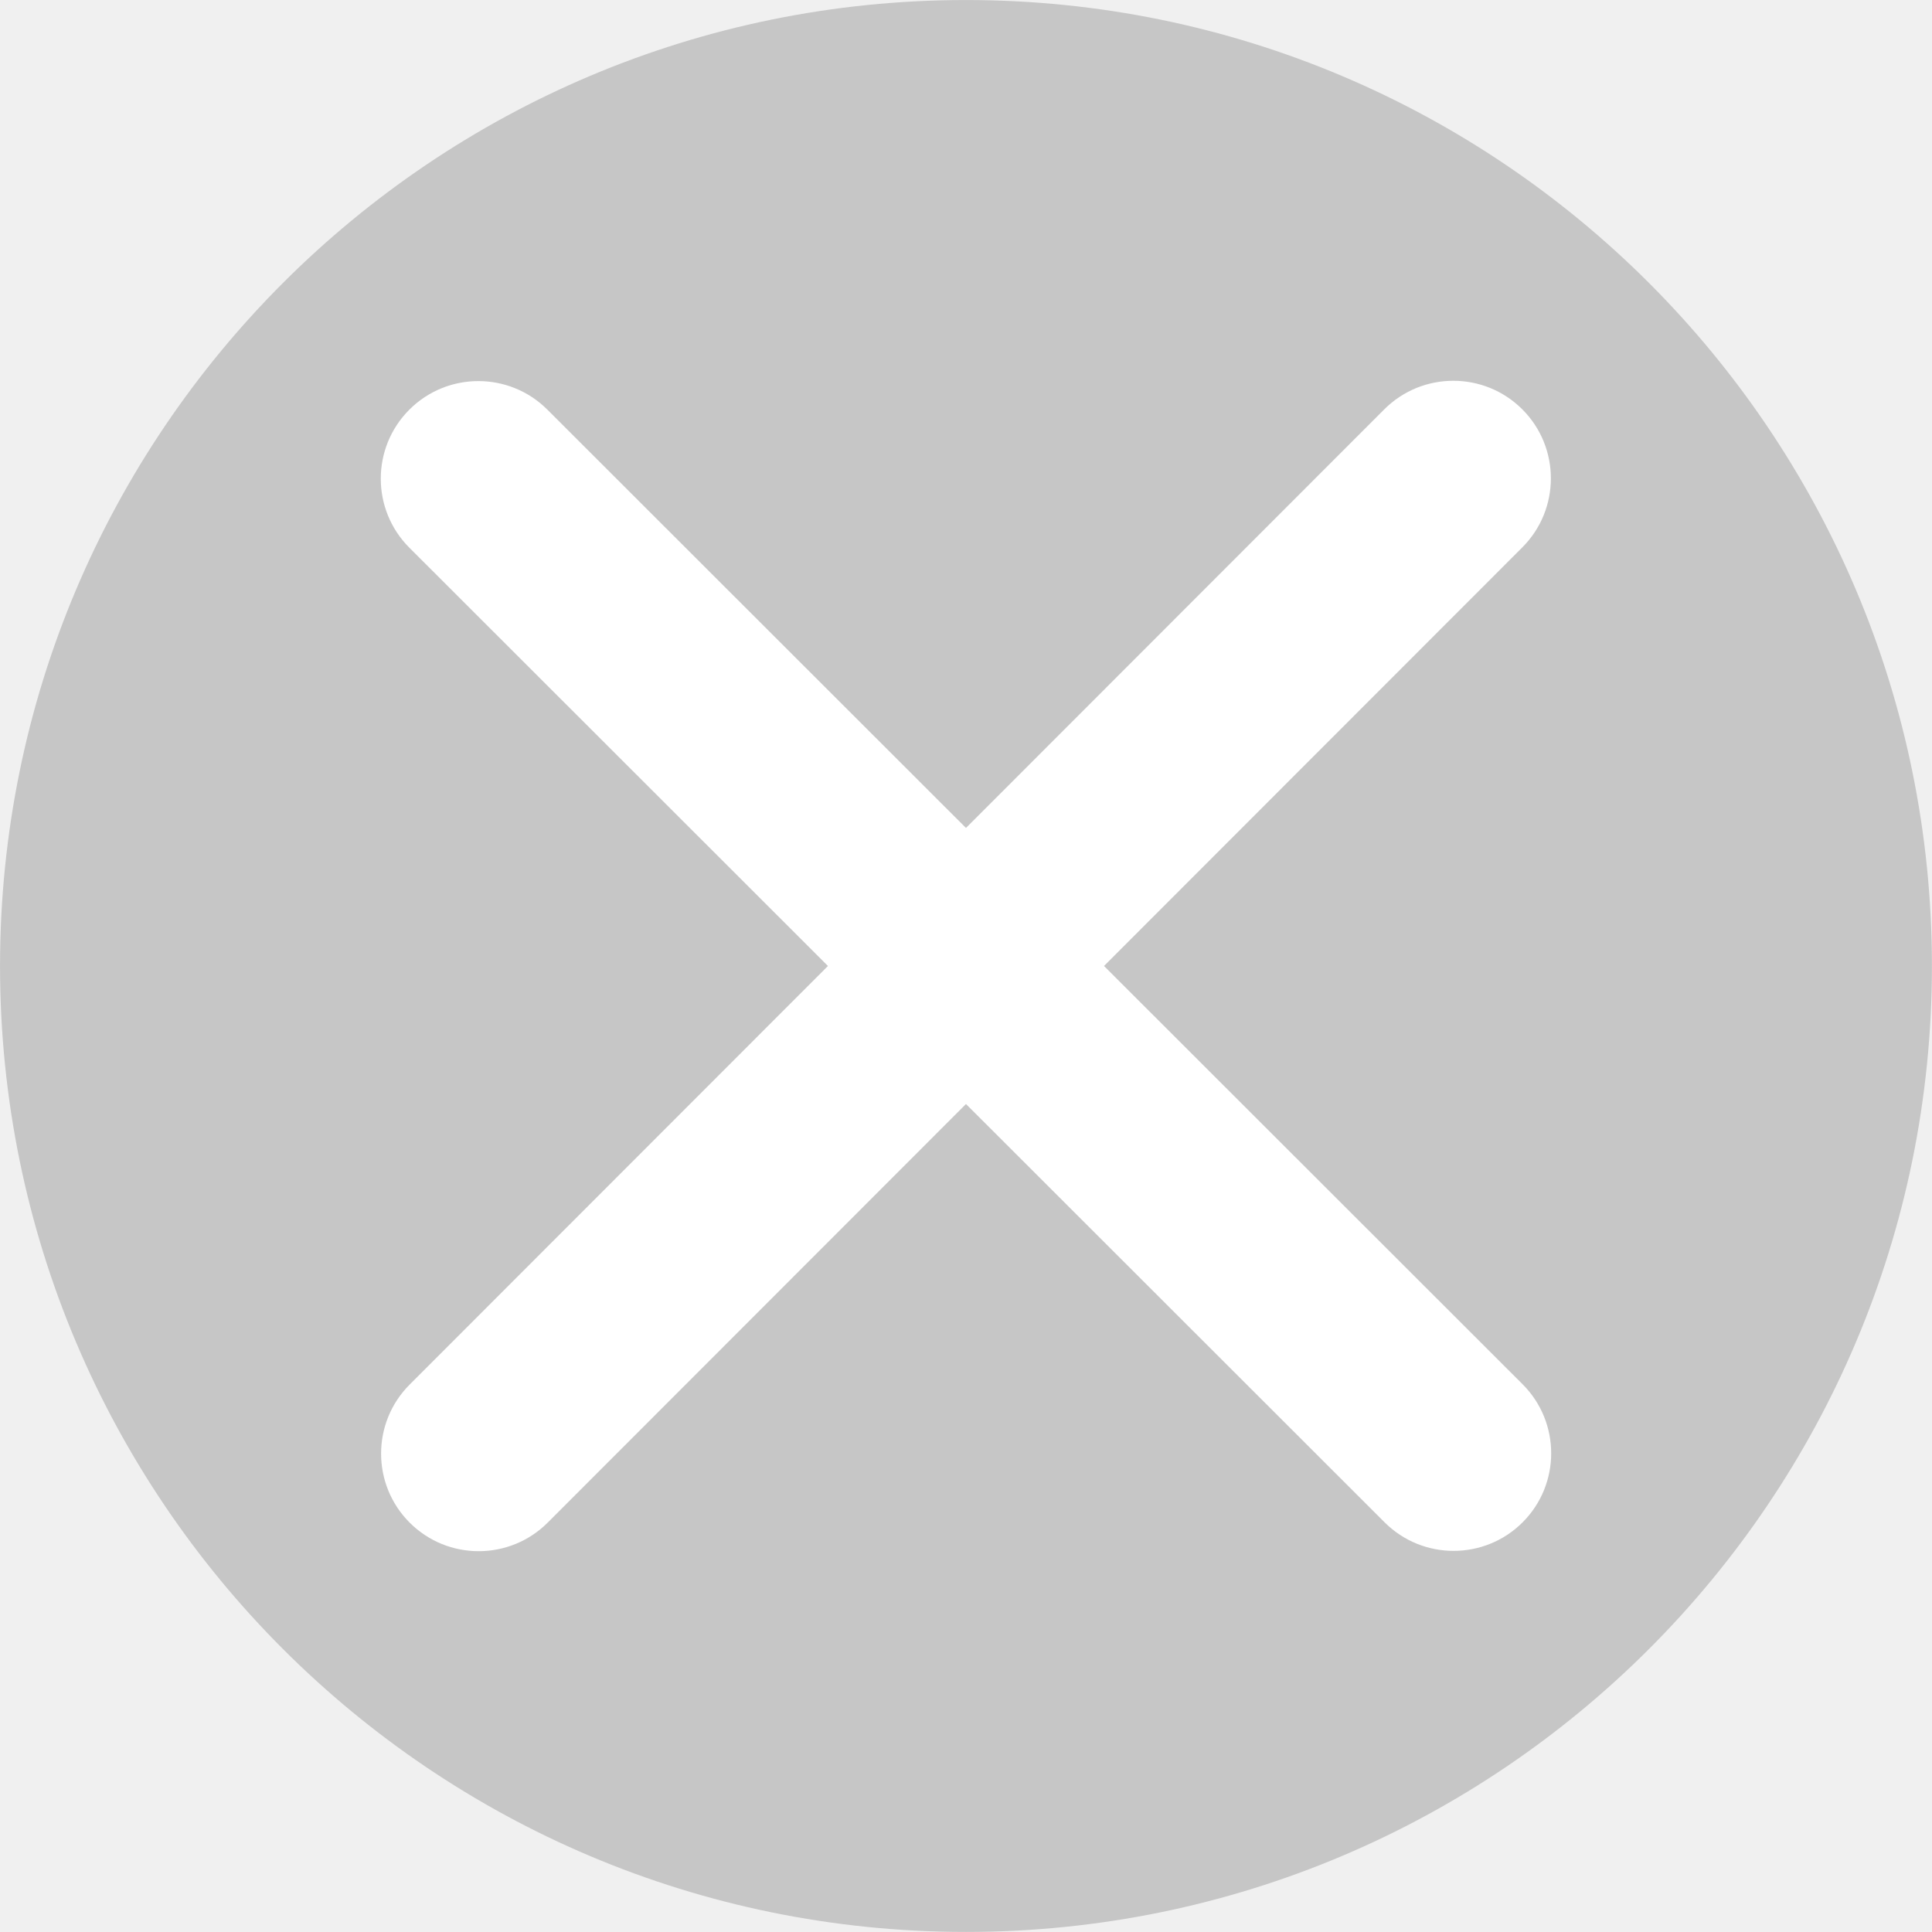
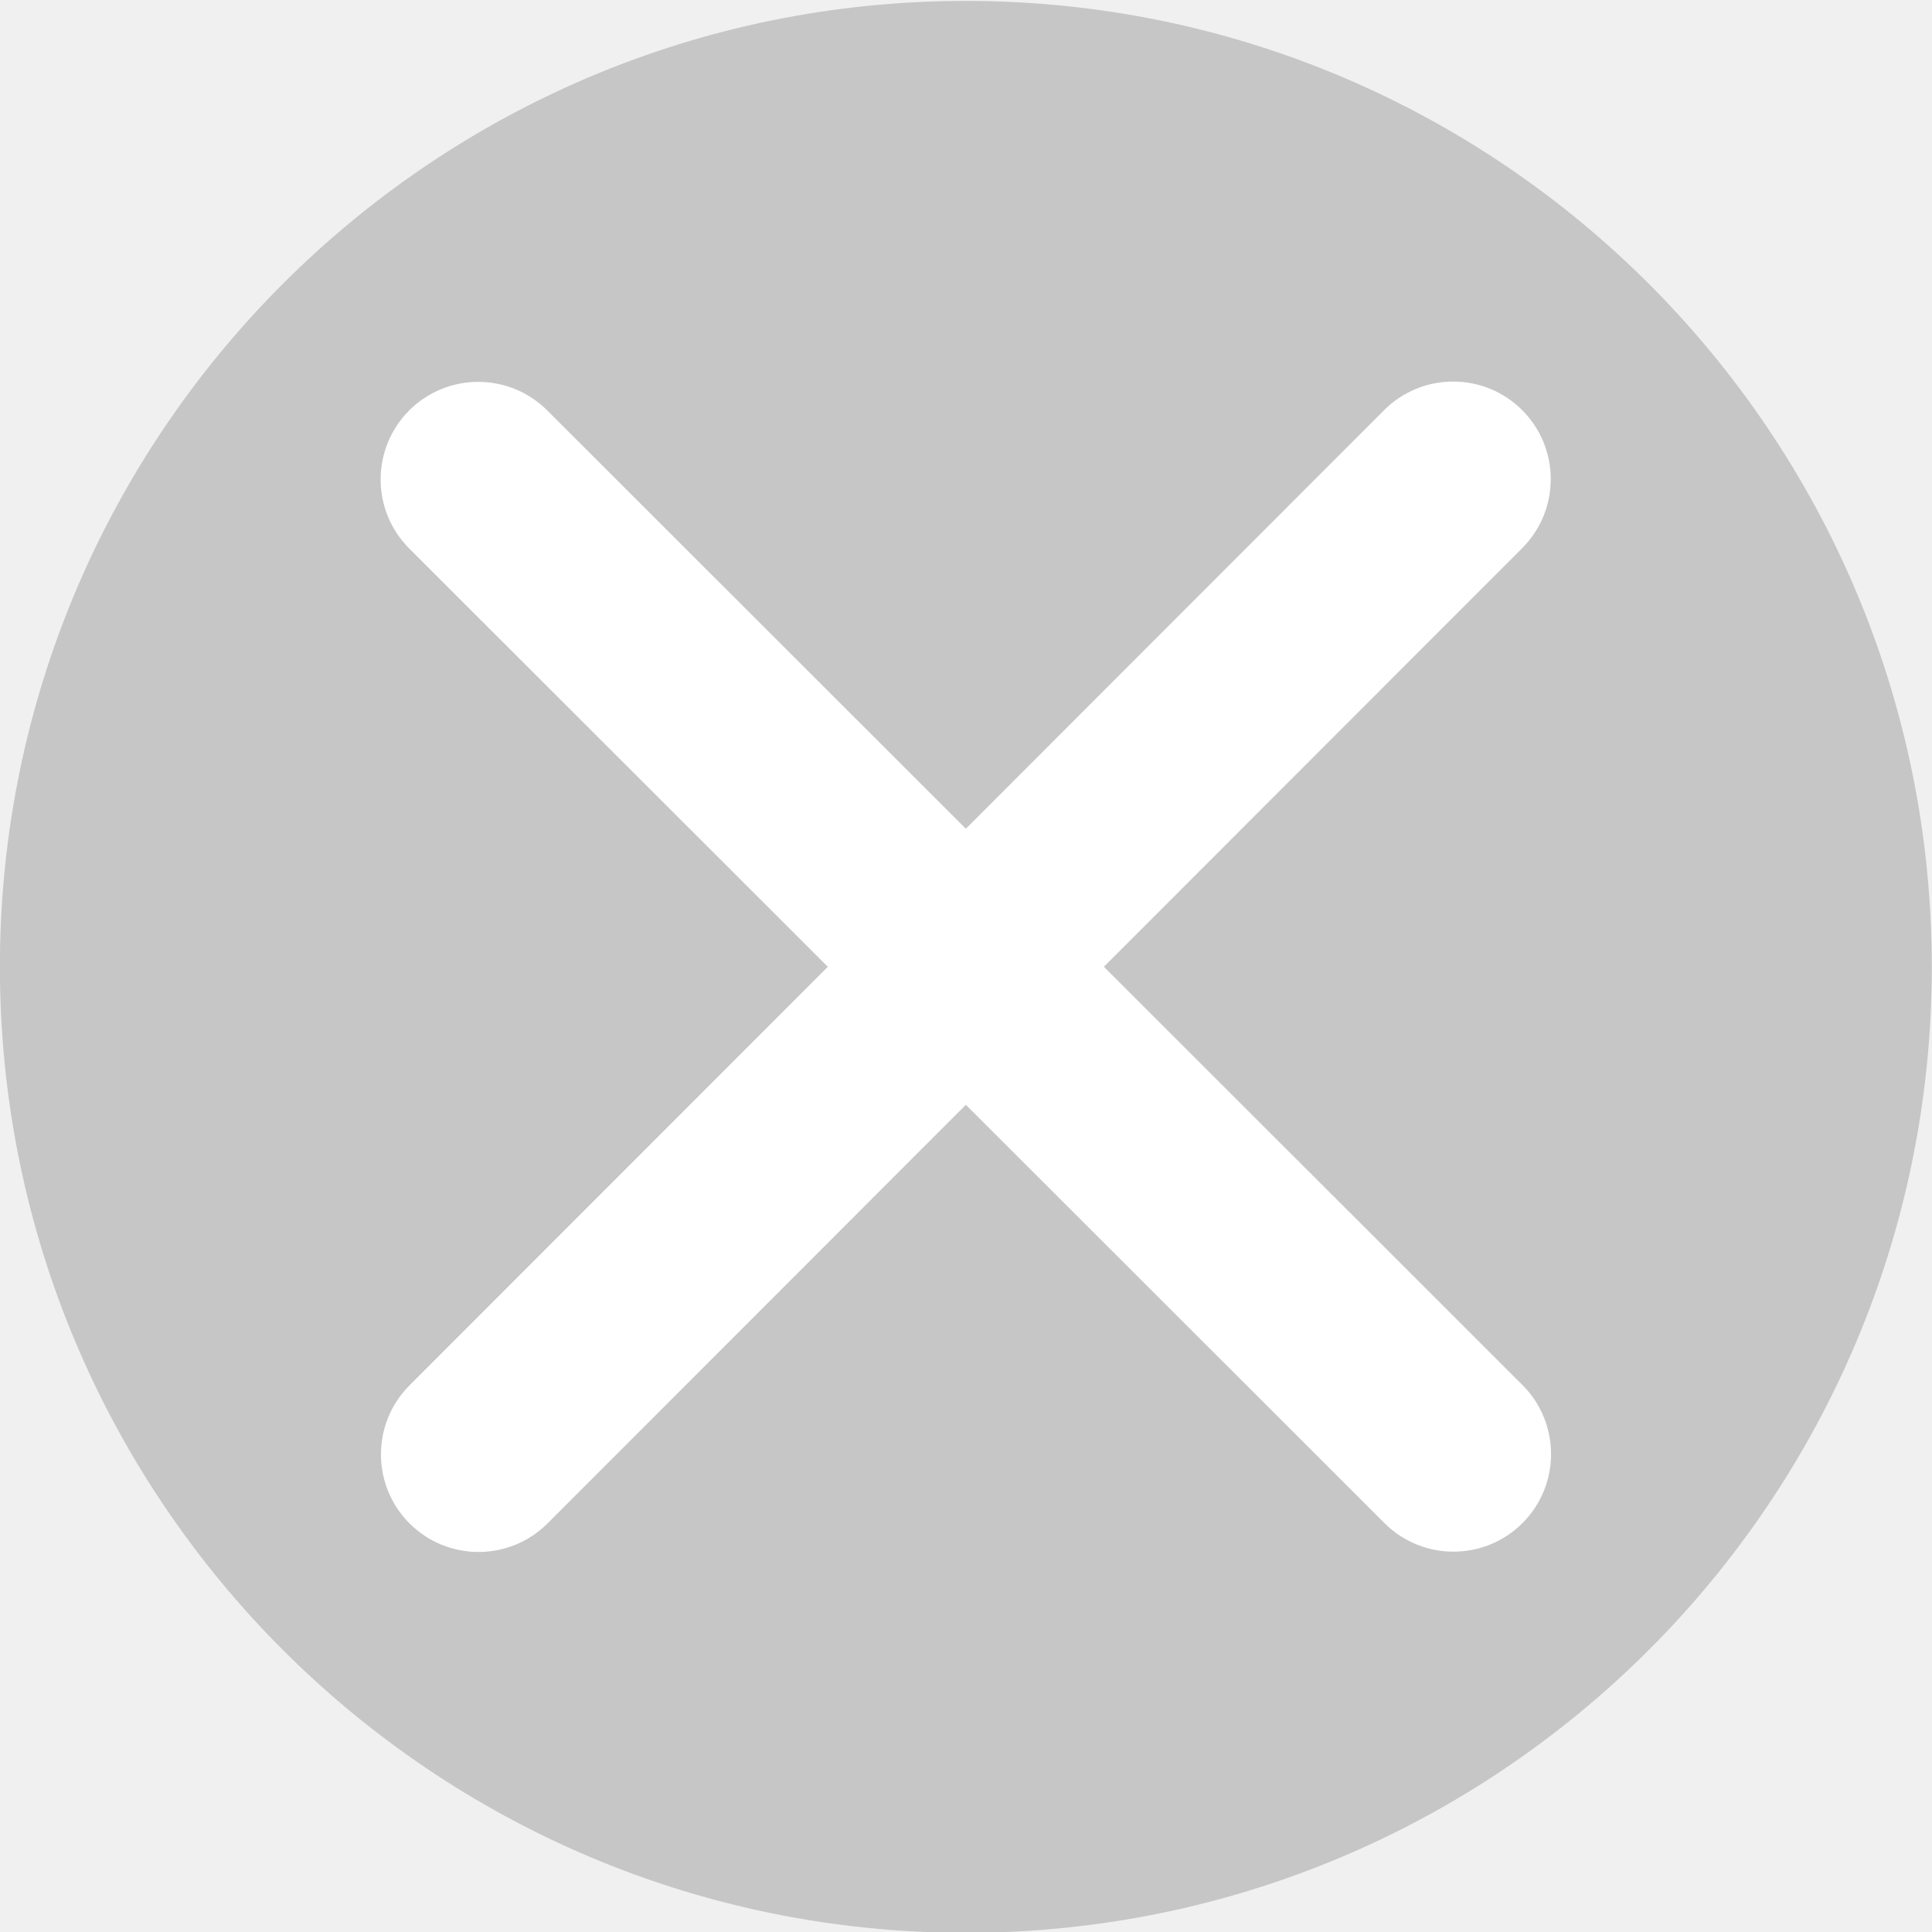
- <svg xmlns="http://www.w3.org/2000/svg" width="71.52" height="71.52" viewBox="0 0 18.923 18.923" version="1.1" id="svg1" xml:space="preserve">
-   <defs id="defs1" />
-   <g id="layer1" transform="translate(-418.0417,-515.1437)">
-     <circle style="fill:#c6c6c6;fill-opacity:1;stroke:#f6b863;stroke-width:0;stroke-linejoin:bevel" id="path7-7-3-5" cx="427.503" cy="524.605" r="9.461" />
-     <path d="m 423.403,519.156 c -0.373,-0.373 -0.979,-0.373 -1.352,0 -0.373,0.373 -0.373,0.979 0,1.352 l 4.1,4.097 -4.097,4.1 c -0.373,0.373 -0.373,0.979 0,1.352 0.373,0.373 0.979,0.373 1.352,0 l 4.097,-4.1 4.1,4.097 c 0.373,0.373 0.979,0.373 1.352,0 0.373,-0.373 0.373,-0.979 0,-1.352 l -4.1,-4.097 4.097,-4.1 c 0.373,-0.373 0.373,-0.979 0,-1.352 -0.373,-0.373 -0.979,-0.373 -1.352,0 l -4.097,4.1 z" id="path1-7" style="fill:#ffffff;fill-opacity:1;stroke-width:0.03" />
+ <svg xmlns="http://www.w3.org/2000/svg" width="71.52" height="71.52" version="1.1" viewBox="0 0 18.923 18.923" xml:space="preserve">
+   <g transform="translate(-418.04 -515.14)">
+     <circle cx="427.5" cy="524.61" r="9.461" fill="#c6c6c6" stroke-width="0" />
+     <path d="m423.4 519.16c-0.373-0.373-0.979-0.373-1.352 0-0.373 0.373-0.373 0.979 0 1.352l4.1 4.097-4.097 4.1c-0.373 0.373-0.373 0.979 0 1.352 0.373 0.373 0.979 0.373 1.352 0l4.097-4.1 4.1 4.097c0.373 0.373 0.979 0.373 1.352 0 0.373-0.373 0.373-0.979 0-1.352l-4.1-4.097 4.097-4.1c0.373-0.373 0.373-0.979 0-1.352-0.373-0.373-0.979-0.373-1.352 0l-4.097 4.1z" fill="#fff" stroke-width=".03" />
  </g>
</svg>
